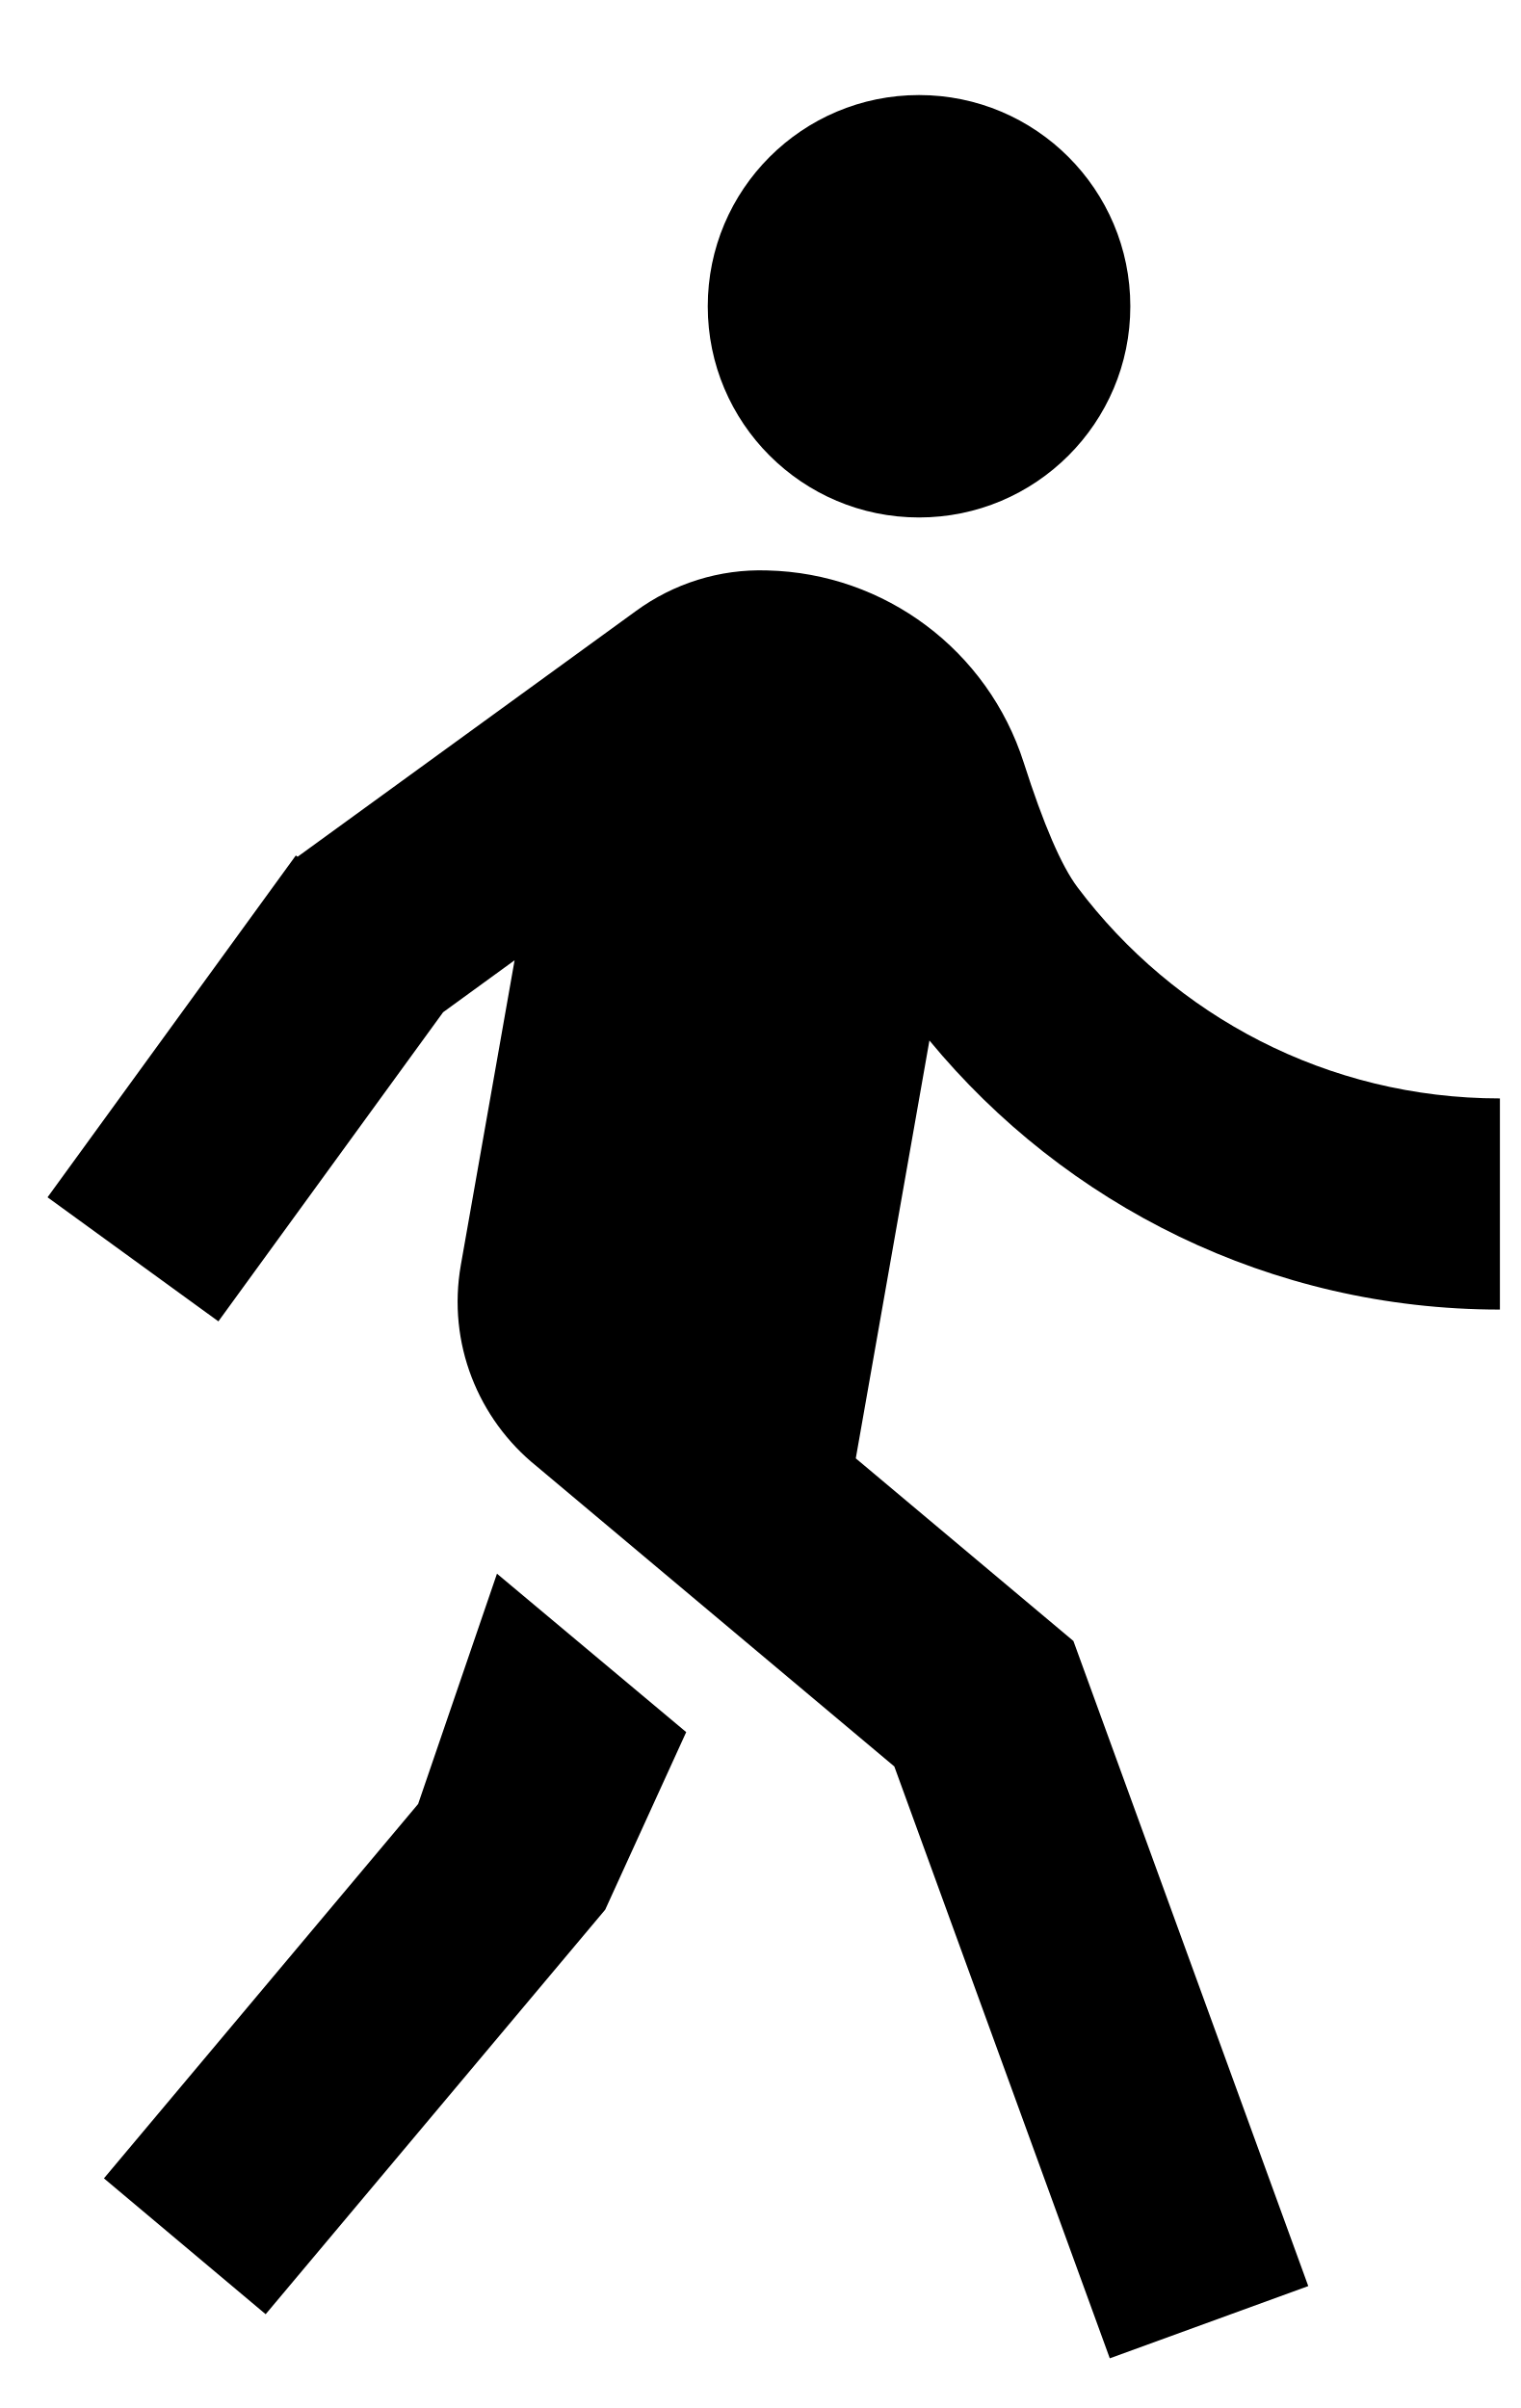
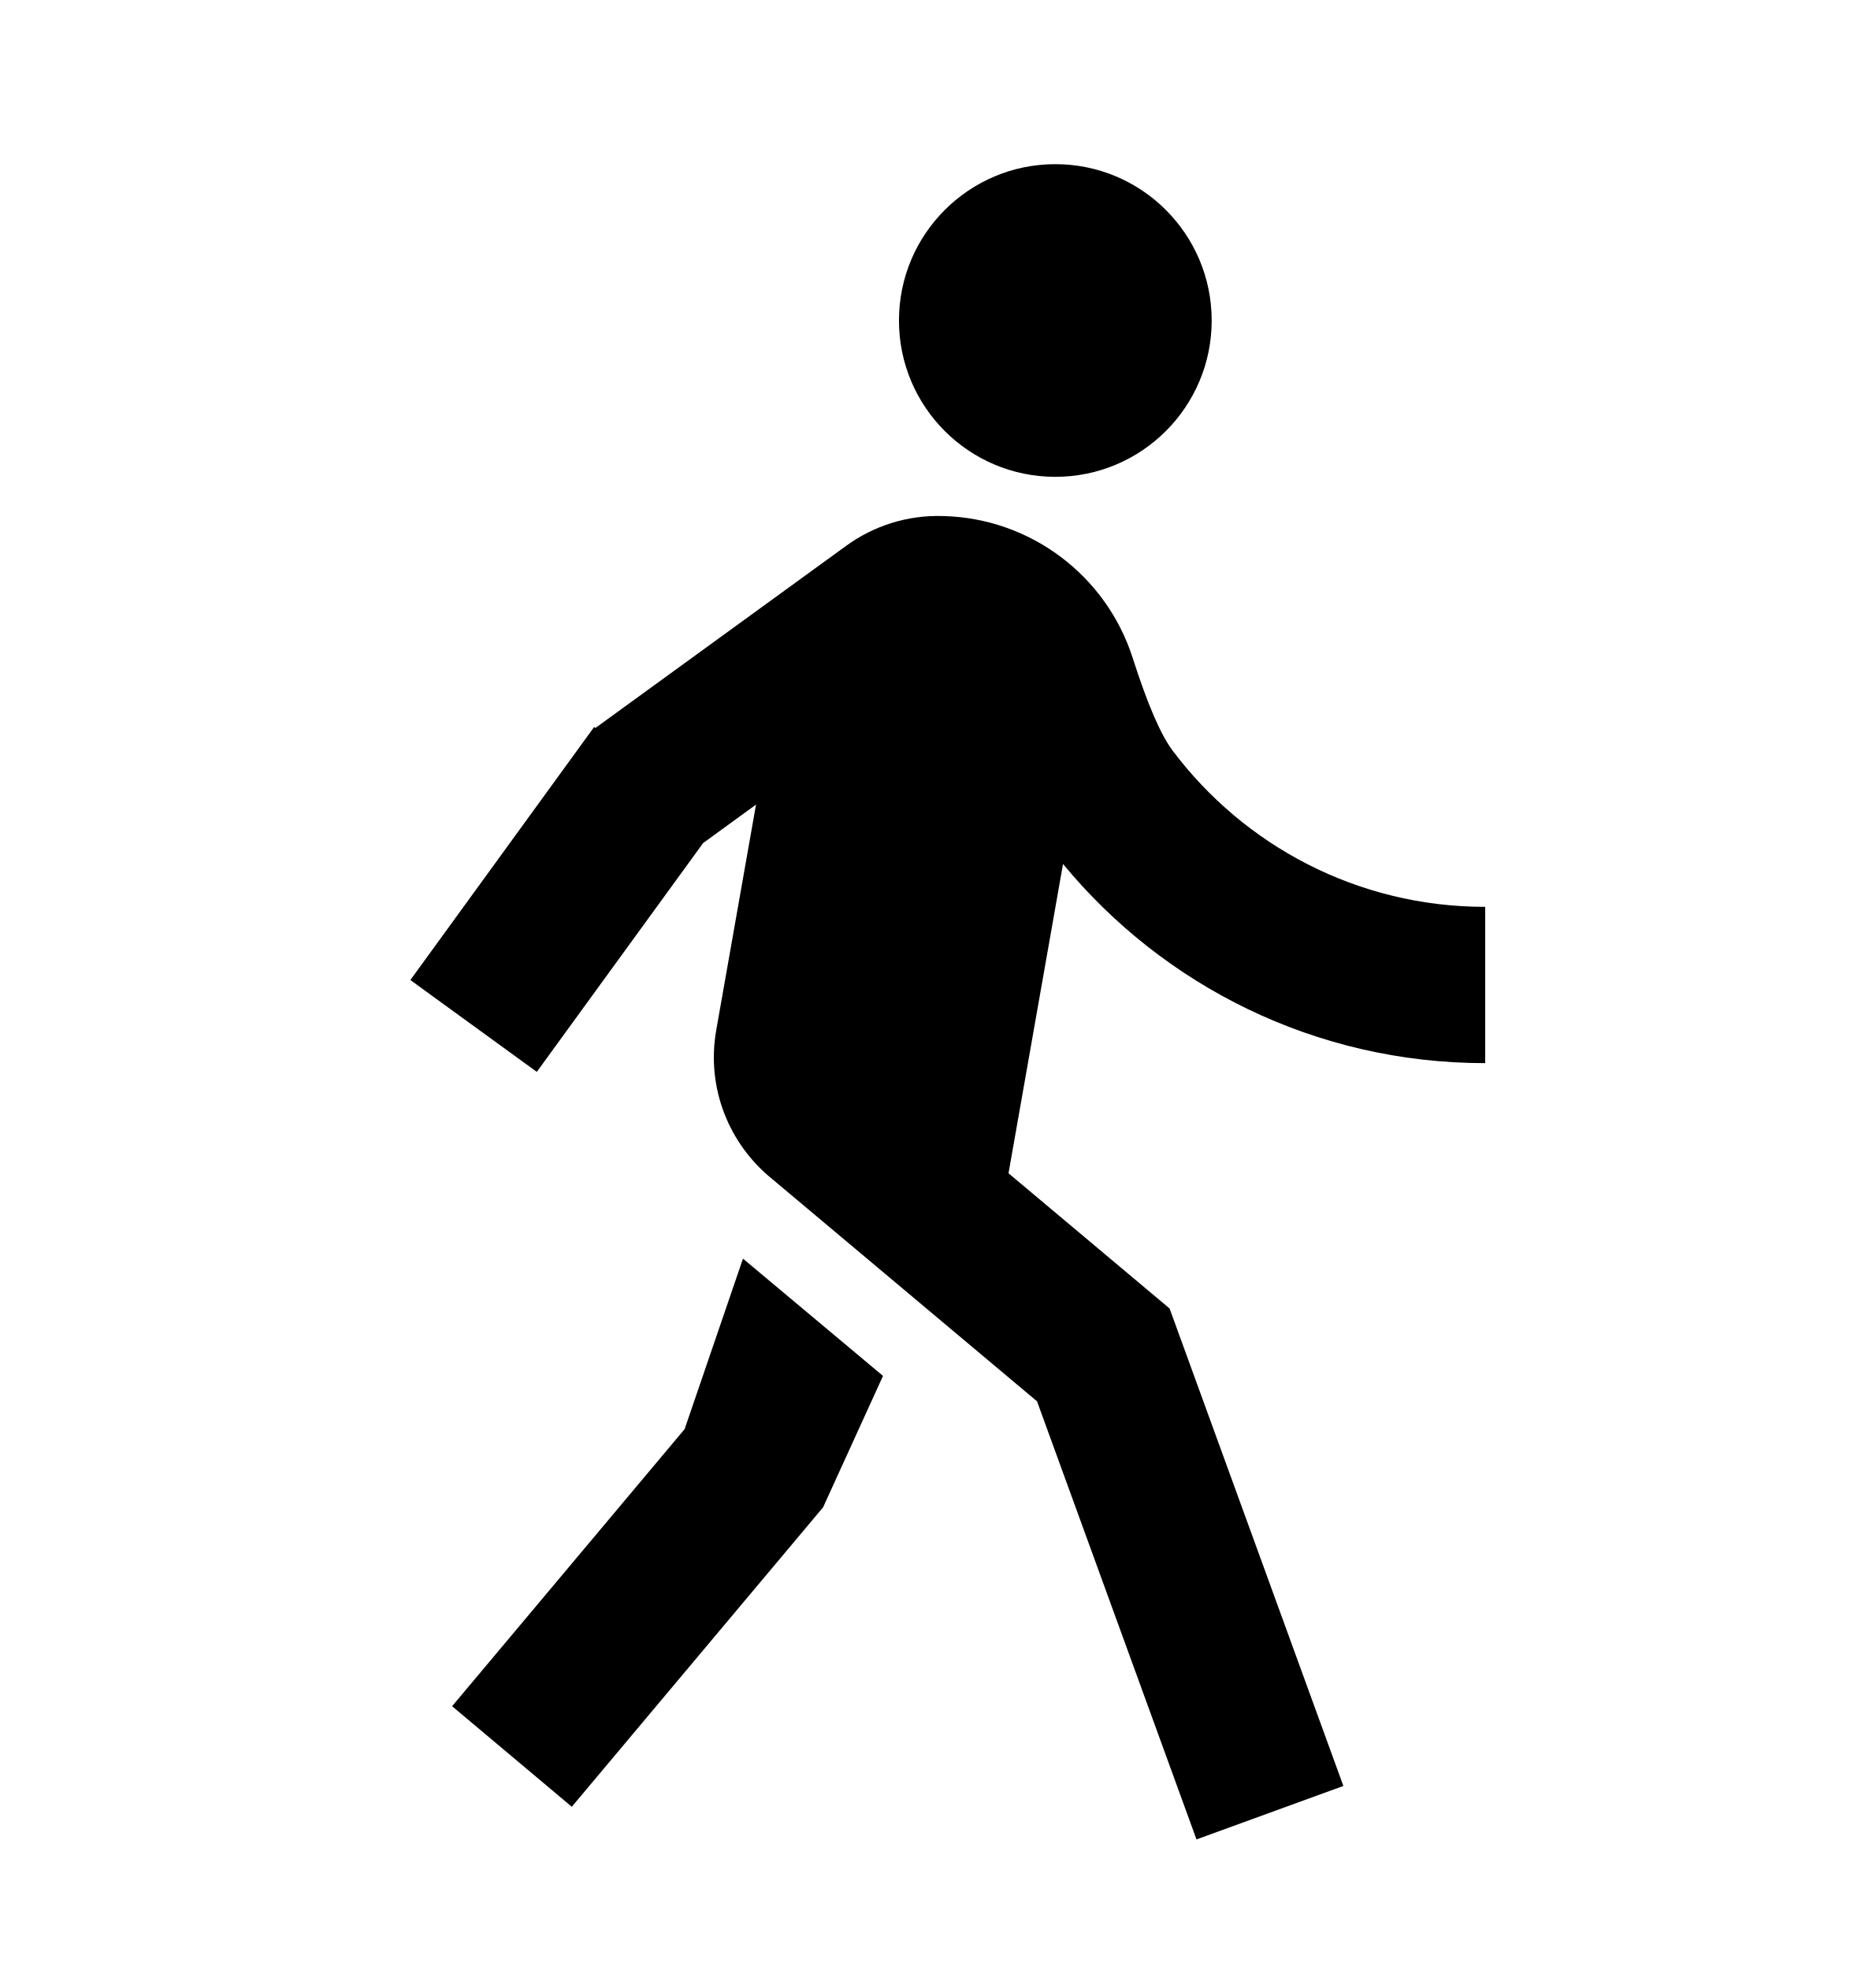
- <svg xmlns="http://www.w3.org/2000/svg" width="12" height="19" viewBox="0 0 12 19" fill="none">
-   <path d="M2.348 6.76L5.019 4.82C5.312 4.606 5.675 4.488 6.055 4.501C6.981 4.523 7.794 5.131 8.077 6.017C8.233 6.504 8.374 6.832 8.502 7.002C9.262 8.013 10.472 8.667 11.834 8.667V10.333C10.022 10.333 8.403 9.507 7.333 8.21L6.752 11.507L8.469 12.948L10.322 18.038L8.756 18.608L7.056 13.938L4.231 11.567C3.774 11.198 3.527 10.599 3.636 9.981L4.06 7.577L3.496 7.987L1.723 10.426L0.375 9.447L2.334 6.75L2.348 6.76ZM7.251 4.083C6.33 4.083 5.584 3.337 5.584 2.417C5.584 1.496 6.33 0.75 7.251 0.75C8.171 0.75 8.918 1.496 8.918 2.417C8.918 3.337 8.171 4.083 7.251 4.083ZM4.775 15.068L2.096 18.26L0.82 17.188L3.299 14.234L3.921 12.417L5.414 13.667L4.775 15.068Z" fill="black" />
+ <svg xmlns="http://www.w3.org/2000/svg" width="20" height="21" viewBox="0 0 20 21" fill="none">
+   <path d="M6.348 7.76L9.019 5.82C9.312 5.606 9.675 5.488 10.055 5.501C10.981 5.523 11.794 6.131 12.077 7.017C12.233 7.504 12.374 7.832 12.502 8.002C13.262 9.013 14.472 9.667 15.834 9.667V11.333C14.022 11.333 12.403 10.507 11.333 9.21L10.752 12.507L12.469 13.948L14.322 19.038L12.756 19.608L11.056 14.938L8.231 12.567C7.774 12.198 7.527 11.599 7.636 10.981L8.06 8.577L7.496 8.987L5.723 11.426L4.375 10.447L6.334 7.75L6.348 7.76ZM11.251 5.083C10.331 5.083 9.584 4.337 9.584 3.417C9.584 2.496 10.331 1.75 11.251 1.75C12.171 1.75 12.918 2.496 12.918 3.417C12.918 4.337 12.171 5.083 11.251 5.083ZM8.775 16.068L6.096 19.26L4.82 18.188L7.299 15.234L7.921 13.417L9.414 14.667L8.775 16.068Z" fill="black" />
</svg>
